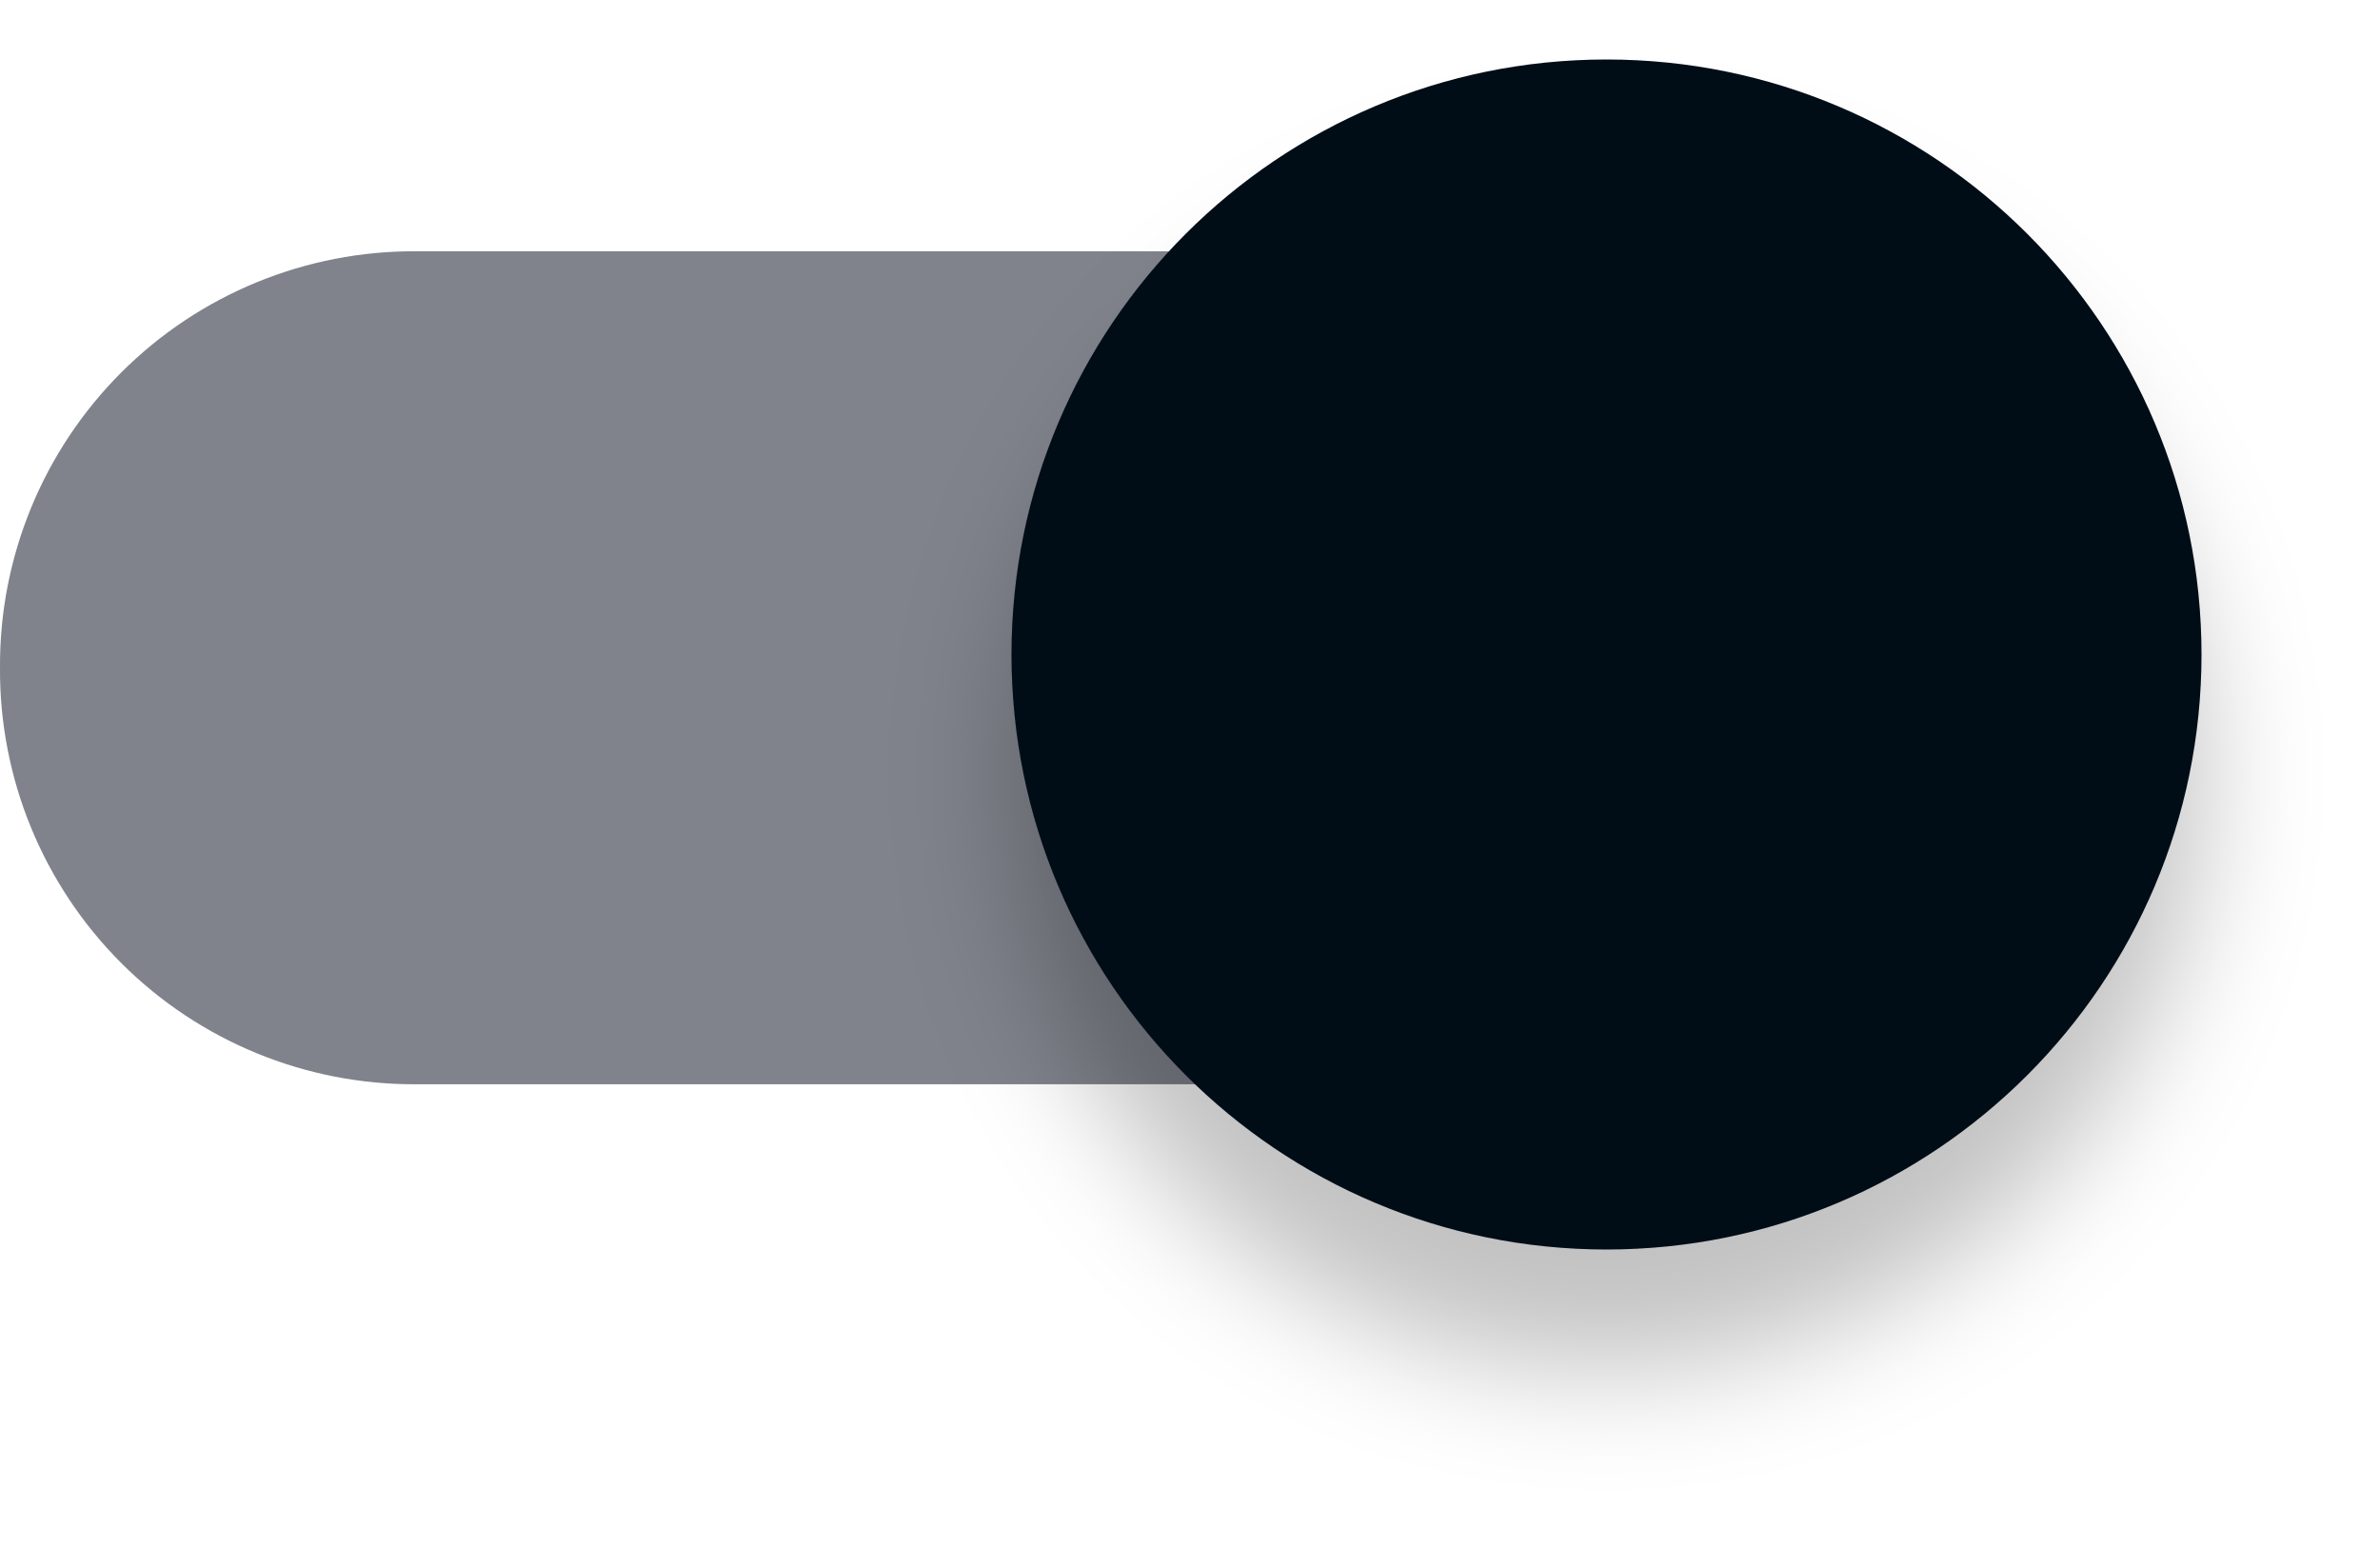
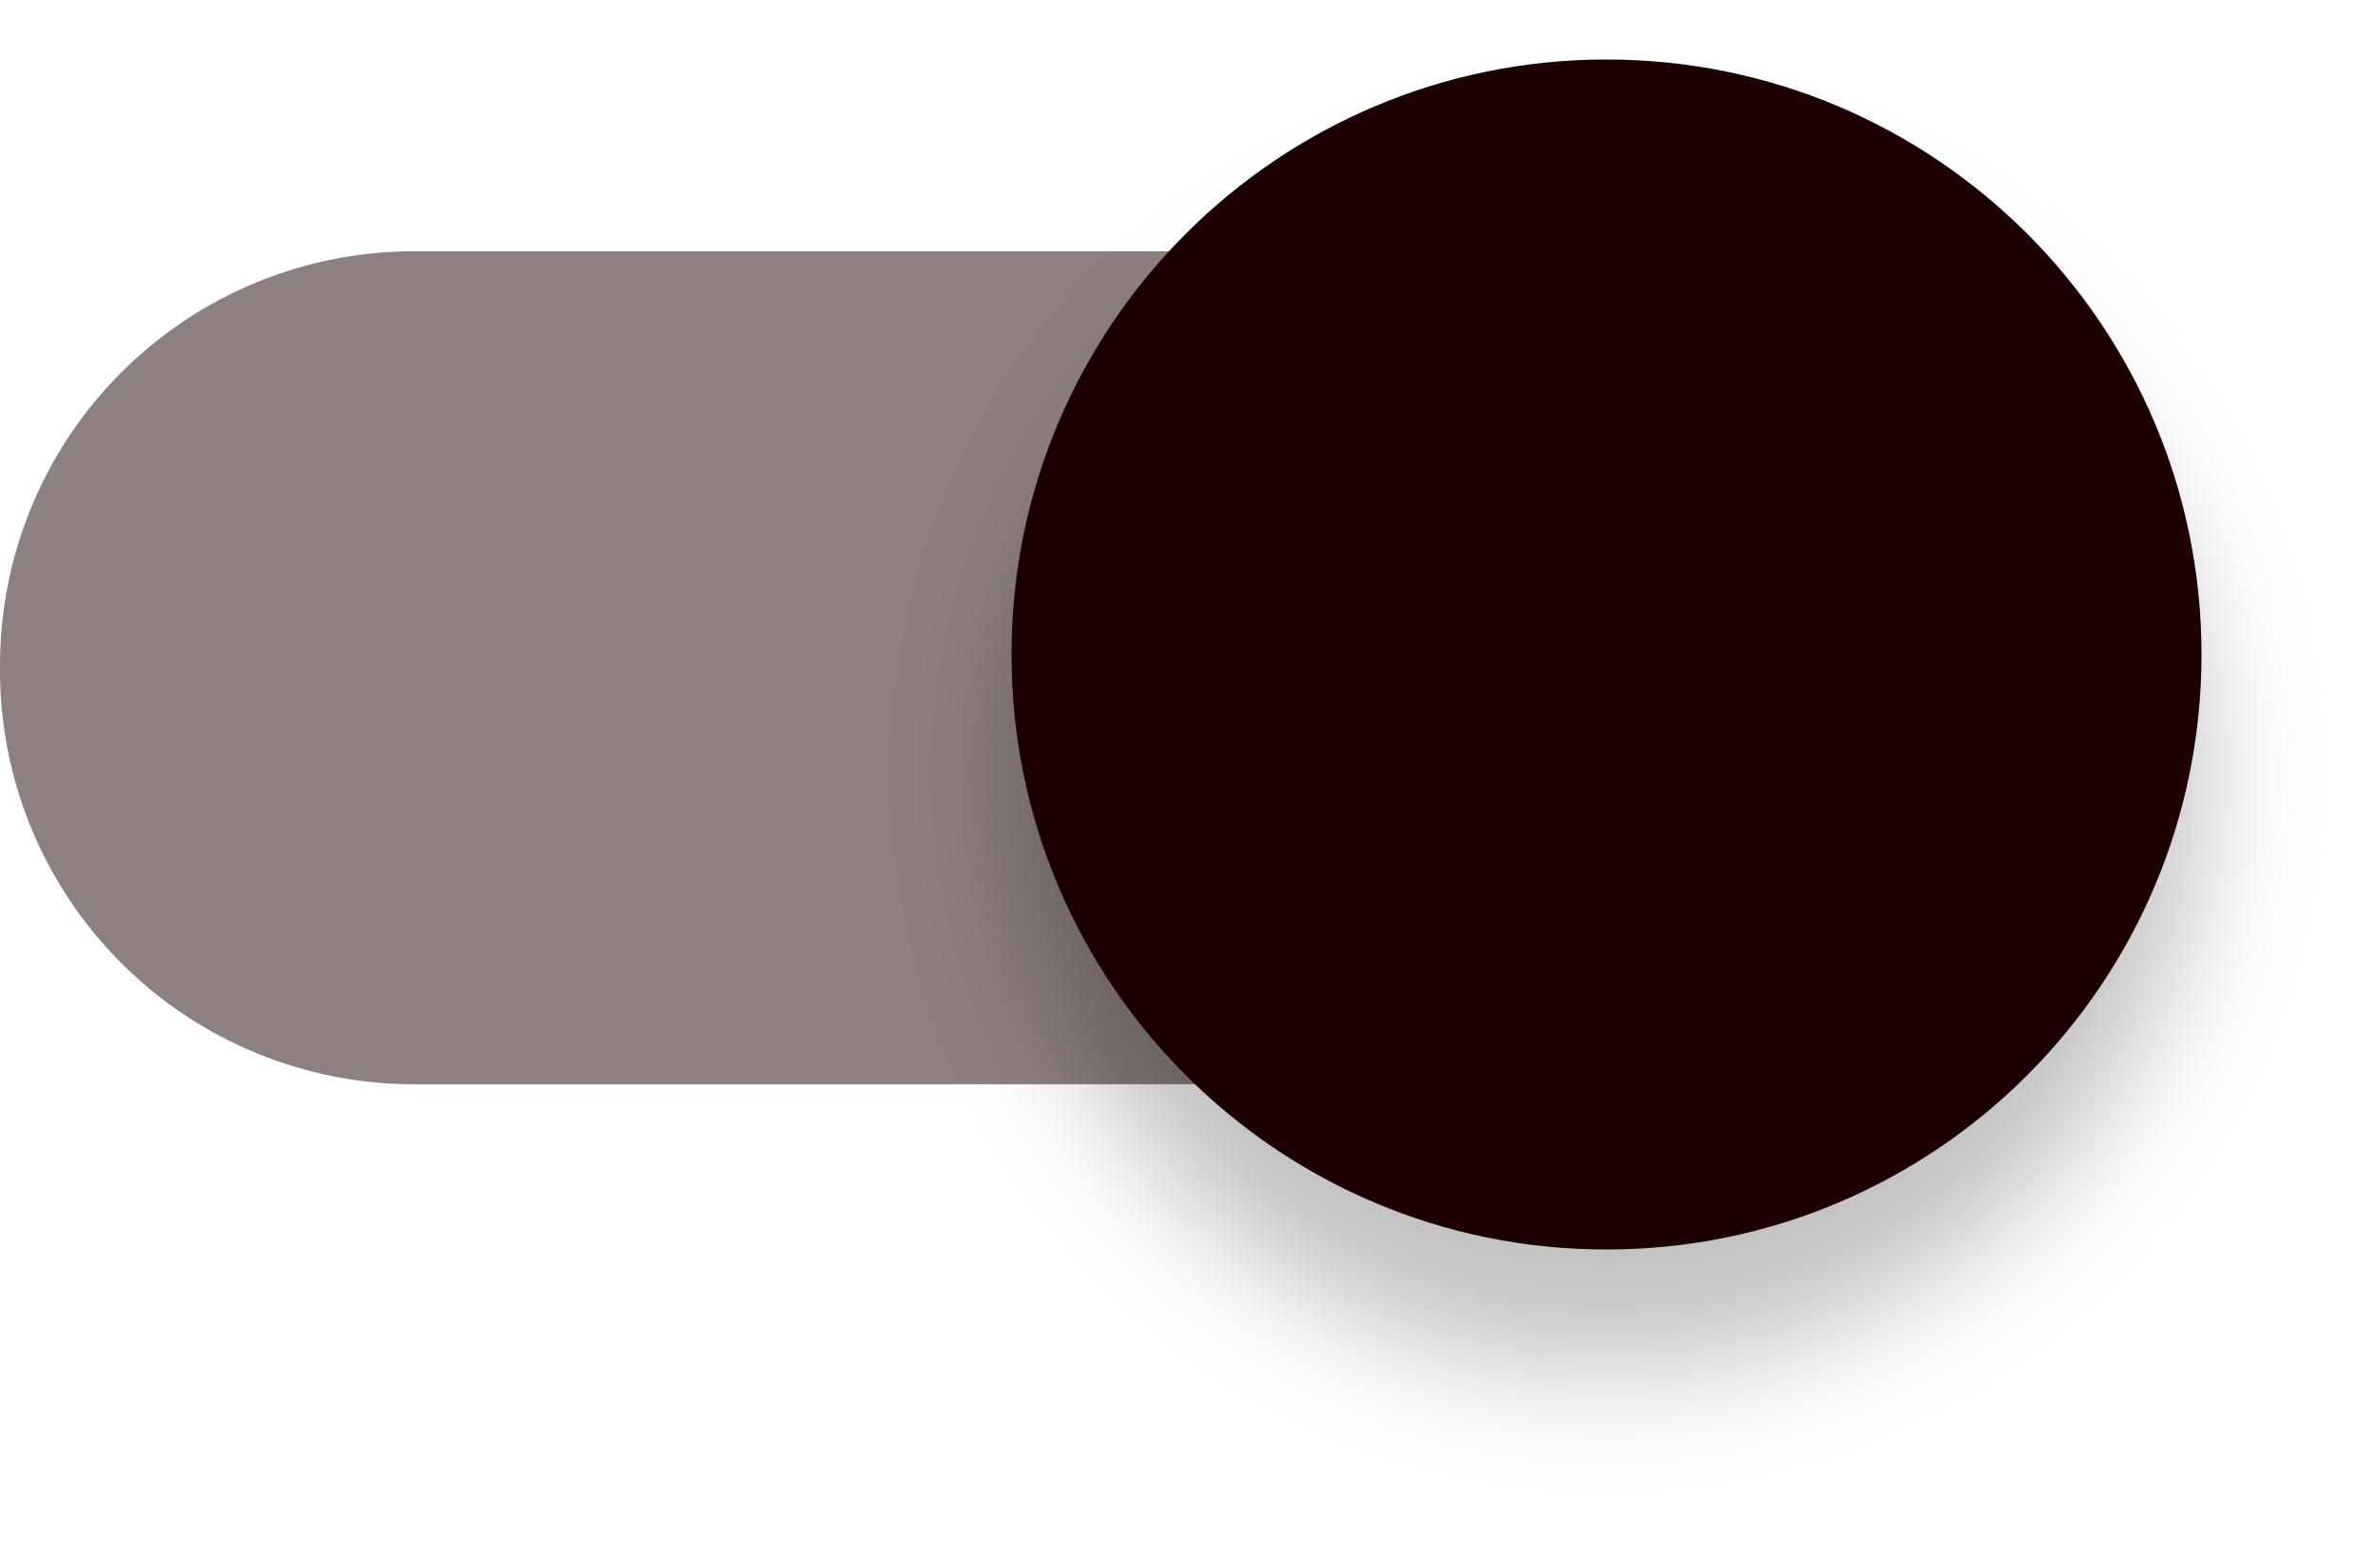
<svg xmlns="http://www.w3.org/2000/svg" width="40" height="26" viewBox="0 0 40 26">
  <defs>
    <style type="text/css">
-             .cls-1,.cls-2{fill:#010818}.cls-1{fill-rule:evenodd;opacity:.5}.cls-3{filter:url(#switch_button)}
+             .cls-1,.cls-2{fill:#1a0101}.cls-1{fill-rule:evenodd;opacity:.5}.cls-3{filter:url(#switch_button)}
        </style>
    <filter id="switch_button" width="26" height="26" x="14" y="0" filterUnits="userSpaceOnUse">
      <feOffset dy="2" />
      <feGaussianBlur result="blur" stdDeviation="1" />
      <feFlood flood-opacity=".239" />
      <feComposite in2="blur" operator="in" />
      <feComposite in="SourceGraphic" />
    </filter>
  </defs>
  <g id="switch_on" transform="translate(0 1)">
    <path id="switch_path" d="M37 10a6.957 6.957 0 0 1-7 7H10a6.957 6.957 0 0 1-7-7 6.957 6.957 0 0 1 7-7h20a6.957 6.957 0 0 1 7 7z" class="cls-1" transform="translate(-3 .223)" />
    <g class="cls-3" transform="translate(0 -1)">
      <path id="switch_button-2" d="M10 0A10 10 0 1 1 0 10 10 10 0 0 1 10 0z" class="cls-2" data-name="switch_button" transform="translate(17 1)" />
    </g>
  </g>
</svg>
